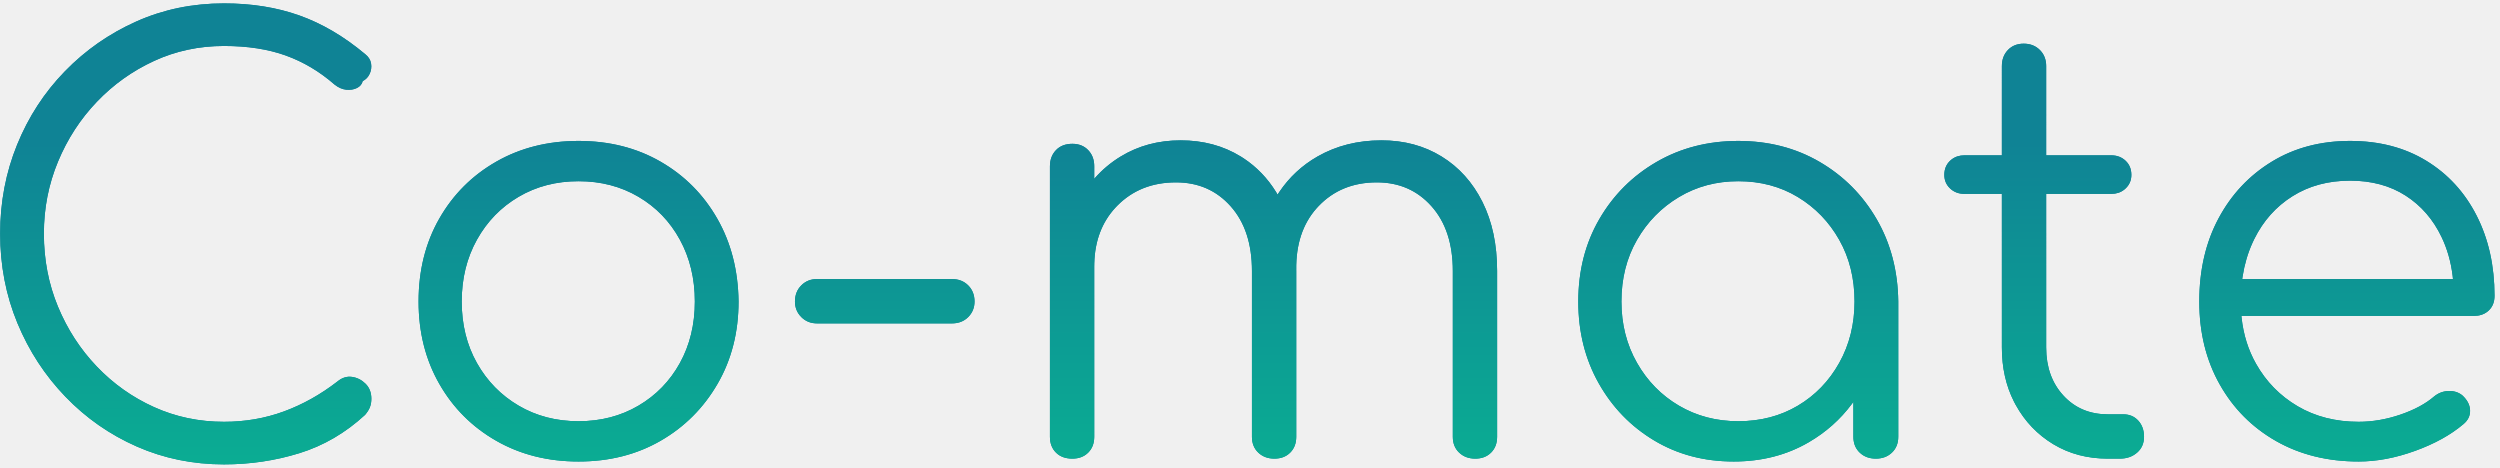
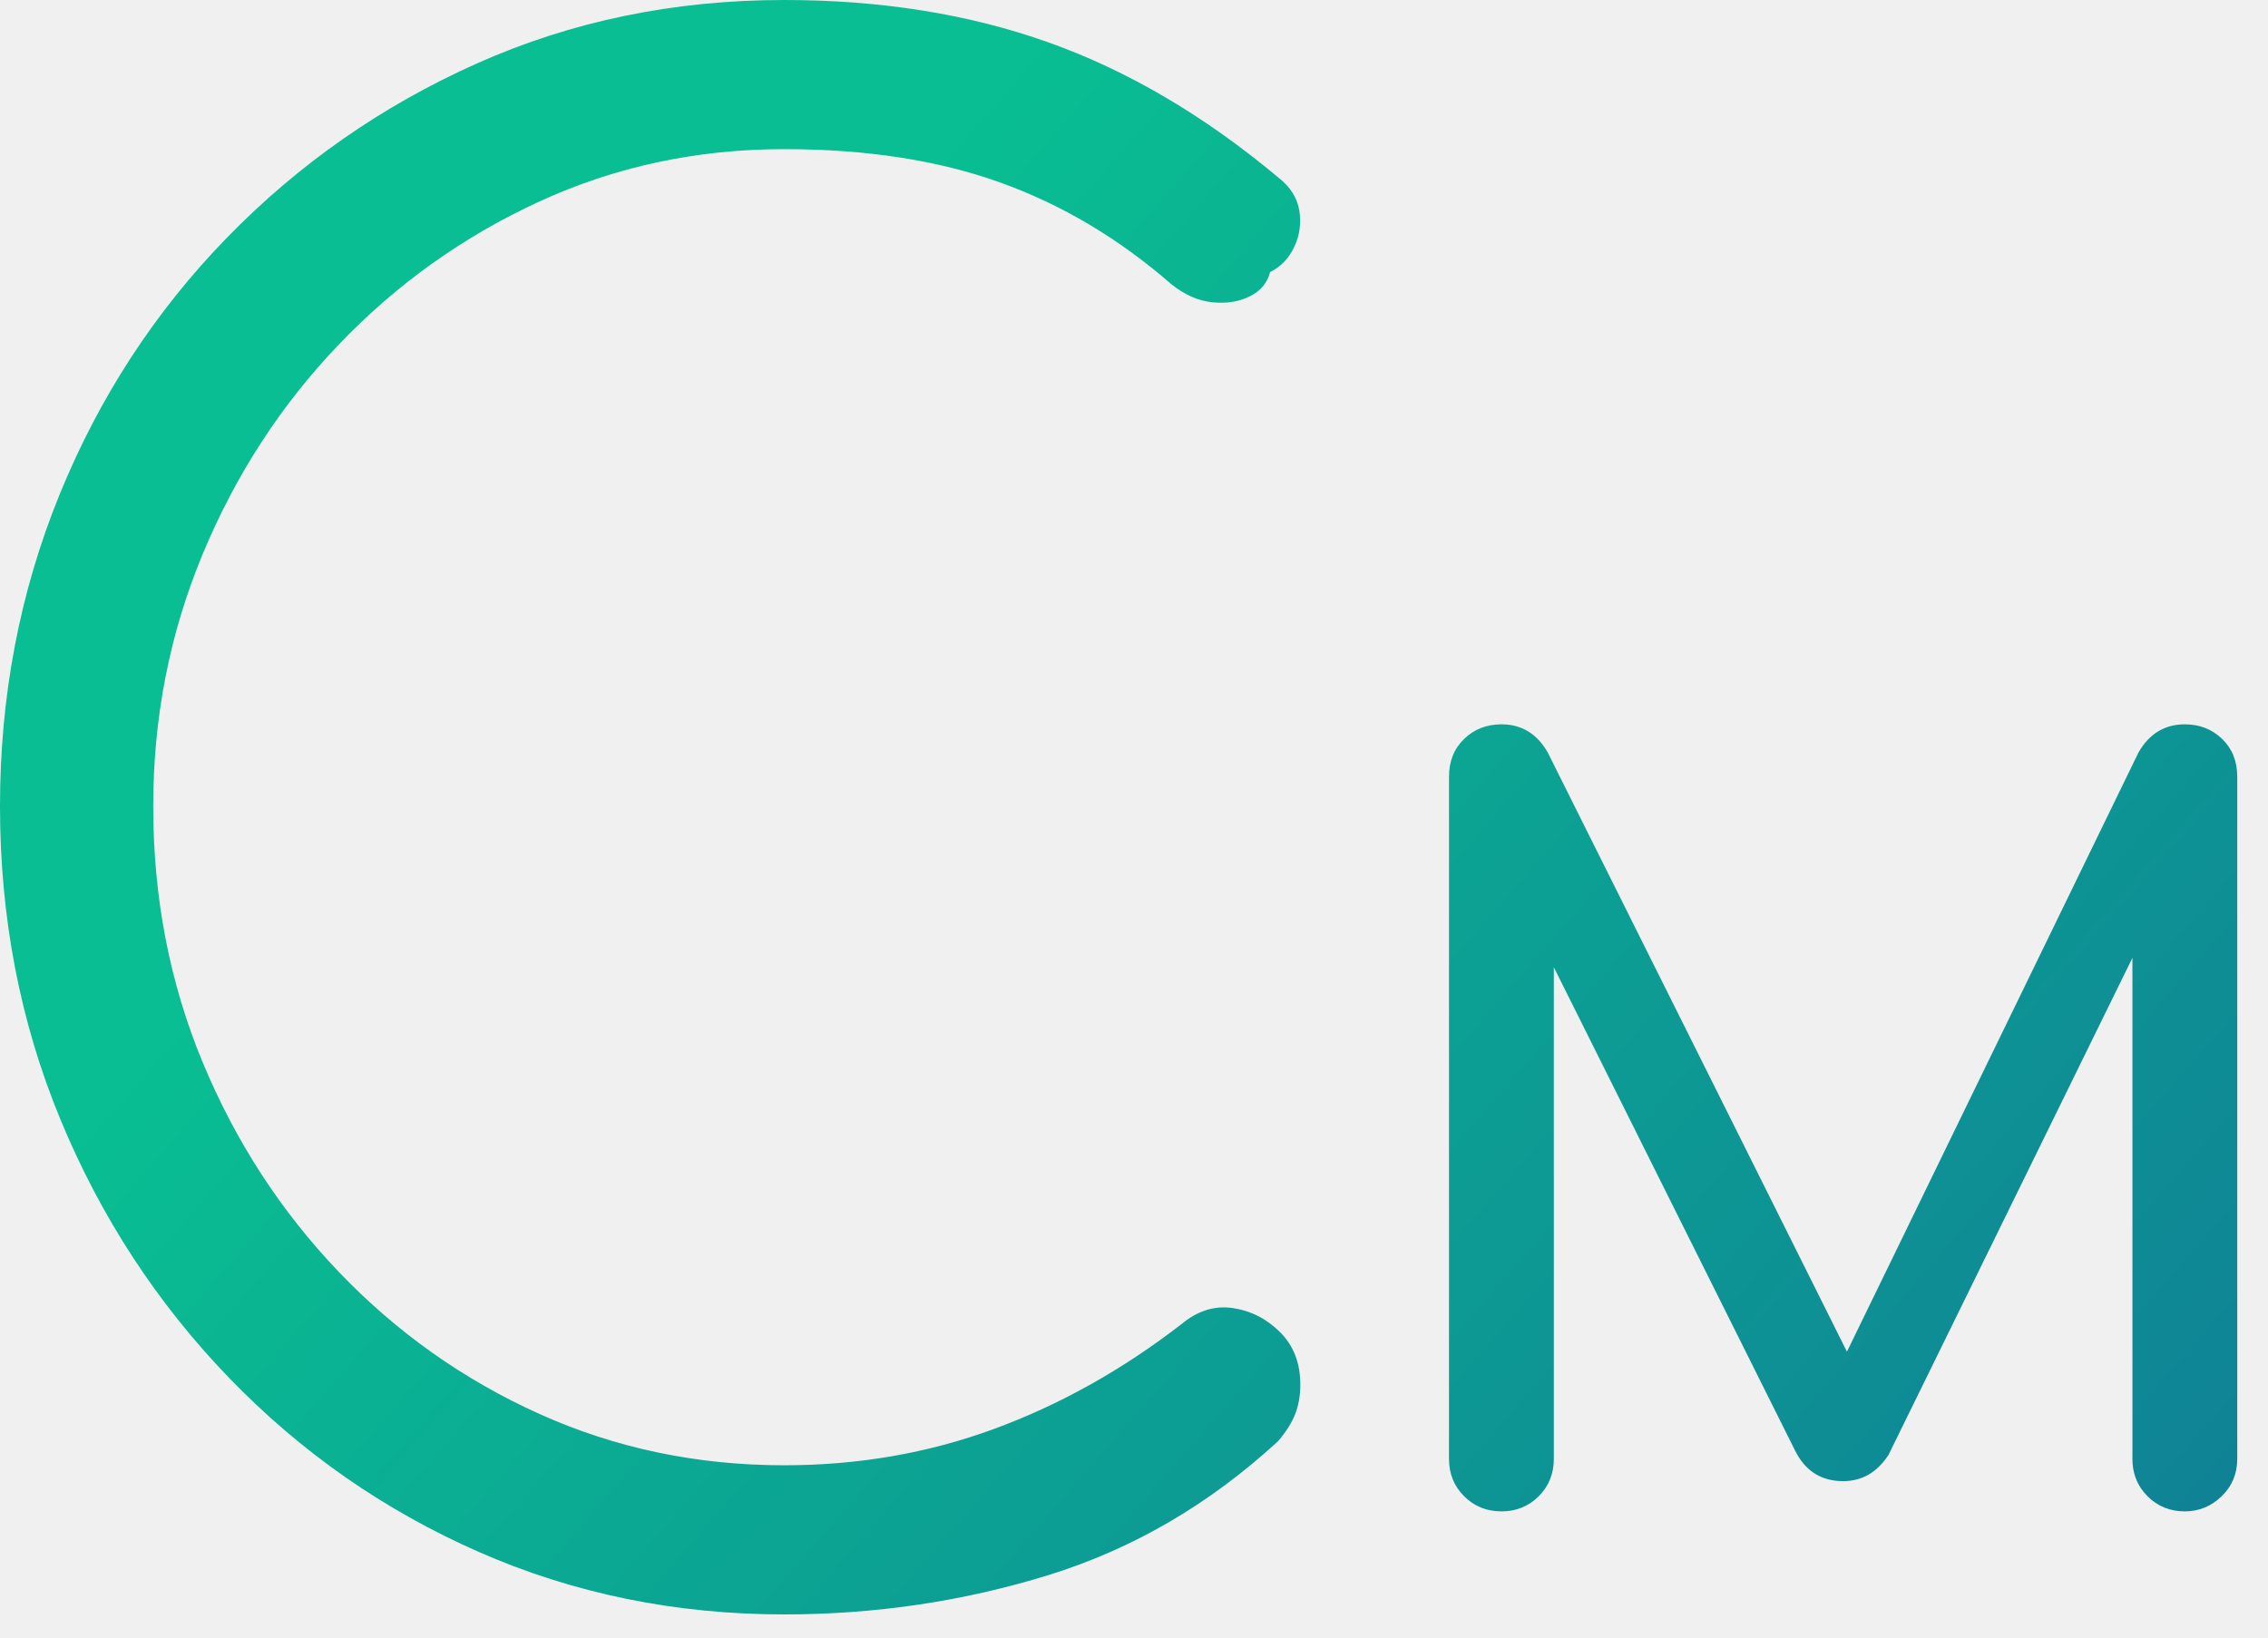
- <svg xmlns="http://www.w3.org/2000/svg" xmlns:xlink="http://www.w3.org/1999/xlink" width="278px" height="52px" viewBox="0 0 278 52" version="1.1">
+ <svg xmlns="http://www.w3.org/2000/svg" xmlns:xlink="http://www.w3.org/1999/xlink" width="72px" height="52px" viewBox="0 0 72 52" version="1.1">
  <defs>
-     <linearGradient x1="48.065%" y1="30.34%" x2="48.065%" y2="130.34%" id="linearGradient-1">
-       <stop stop-color="#0F8395" offset="0%" />
-       <stop stop-color="#09BE92" offset="98.475%" />
+     <linearGradient x1="32.209%" y1="23.951%" x2="111.186%" y2="74.425%" id="linearGradient-1">
+       <stop stop-color="#09BE92" offset="0%" />
      <stop stop-color="#0F8395" offset="100%" />
    </linearGradient>
-     <path d="M24.912,51.64 C27.813,51.64 30.608,51.224 33.296,50.392 C35.984,49.56 38.416,48.141 40.592,46.136 C40.848,45.837 41.029,45.549 41.136,45.272 C41.243,44.995 41.296,44.685 41.296,44.344 C41.296,43.661 41.083,43.107 40.656,42.68 C40.229,42.253 39.728,41.997 39.152,41.912 C38.576,41.827 38.032,41.997 37.52,42.424 C35.643,43.875 33.659,44.984 31.568,45.752 C29.477,46.52 27.259,46.904 24.912,46.904 C22.139,46.904 19.547,46.36 17.136,45.272 C14.725,44.184 12.603,42.68 10.768,40.76 C8.933,38.84 7.493,36.621 6.448,34.104 C5.403,31.587 4.88,28.877 4.88,25.976 C4.88,23.16 5.403,20.493 6.448,17.976 C7.493,15.459 8.933,13.24 10.768,11.32 C12.603,9.4 14.725,7.885 17.136,6.776 C19.547,5.667 22.139,5.112 24.912,5.112 C27.515,5.112 29.797,5.464 31.76,6.168 C33.723,6.872 35.536,7.949 37.2,9.4 C37.627,9.741 38.064,9.933 38.512,9.976 C38.96,10.019 39.355,9.955 39.696,9.784 C40.037,9.613 40.251,9.357 40.336,9.016 C40.677,8.845 40.933,8.579 41.104,8.216 C41.275,7.853 41.328,7.469 41.264,7.064 C41.2,6.659 40.976,6.307 40.592,6.008 C38.245,4.045 35.813,2.616 33.296,1.72 C30.779,0.824 27.984,0.376 24.912,0.376 C21.413,0.376 18.16,1.048 15.152,2.392 C12.144,3.736 9.499,5.581 7.216,7.928 C4.933,10.275 3.163,12.995 1.904,16.088 C0.645,19.181 0.016,22.477 0.016,25.976 C0.016,29.517 0.656,32.835 1.936,35.928 C3.216,39.021 4.997,41.752 7.28,44.12 C9.563,46.488 12.208,48.333 15.216,49.656 C18.224,50.979 21.456,51.64 24.912,51.64 Z M64.336,51.32 C67.749,51.32 70.789,50.552 73.456,49.016 C76.123,47.48 78.235,45.368 79.792,42.68 C81.349,39.992 82.128,36.941 82.128,33.528 C82.085,30.072 81.296,27 79.76,24.312 C78.224,21.624 76.123,19.512 73.456,17.976 C70.789,16.44 67.749,15.672 64.336,15.672 C60.923,15.672 57.872,16.44 55.184,17.976 C52.496,19.512 50.384,21.624 48.848,24.312 C47.312,27 46.544,30.072 46.544,33.528 C46.544,36.941 47.312,39.992 48.848,42.68 C50.384,45.368 52.496,47.48 55.184,49.016 C57.872,50.552 60.923,51.32 64.336,51.32 Z M64.336,46.84 C61.861,46.84 59.643,46.264 57.68,45.112 C55.717,43.96 54.171,42.381 53.04,40.376 C51.909,38.371 51.344,36.088 51.344,33.528 C51.344,30.968 51.909,28.675 53.04,26.648 C54.171,24.621 55.717,23.032 57.68,21.88 C59.643,20.728 61.861,20.152 64.336,20.152 C66.811,20.152 69.029,20.728 70.992,21.88 C72.955,23.032 74.491,24.621 75.6,26.648 C76.709,28.675 77.264,30.968 77.264,33.528 C77.264,36.088 76.709,38.371 75.6,40.376 C74.491,42.381 72.955,43.96 70.992,45.112 C69.029,46.264 66.811,46.84 64.336,46.84 Z M105.872,35.96 C106.597,35.96 107.195,35.725 107.664,35.256 C108.133,34.787 108.368,34.211 108.368,33.528 C108.368,32.803 108.133,32.205 107.664,31.736 C107.195,31.267 106.597,31.032 105.872,31.032 L105.872,31.032 L90.832,31.032 C90.149,31.032 89.573,31.267 89.104,31.736 C88.635,32.205 88.4,32.803 88.4,33.528 C88.4,34.211 88.635,34.787 89.104,35.256 C89.573,35.725 90.149,35.96 90.832,35.96 L90.832,35.96 L105.872,35.96 Z M164.048,51 C164.773,51 165.36,50.776 165.808,50.328 C166.256,49.88 166.48,49.293 166.48,48.568 L166.48,48.568 L166.48,30.136 C166.48,27.192 165.936,24.632 164.848,22.456 C163.76,20.28 162.245,18.595 160.304,17.4 C158.363,16.205 156.133,15.608 153.616,15.608 C150.971,15.608 148.603,16.205 146.512,17.4 C144.79,18.384 143.372,19.7 142.258,21.35 L142.069,21.64 L141.896,21.35 C140.949,19.818 139.752,18.574 138.306,17.616 L137.968,17.4 C136.027,16.205 133.797,15.608 131.28,15.608 C128.805,15.608 126.587,16.205 124.624,17.4 C123.52,18.072 122.548,18.889 121.707,19.851 L121.679,19.884 L121.68,18.488 C121.68,17.835 121.499,17.286 121.136,16.841 L121.008,16.696 C120.56,16.227 119.973,15.992 119.248,15.992 C118.48,15.992 117.872,16.227 117.424,16.696 C116.976,17.165 116.752,17.763 116.752,18.488 L116.752,18.488 L116.752,48.568 C116.752,49.293 116.976,49.88 117.424,50.328 C117.872,50.776 118.48,51 119.248,51 C119.973,51 120.56,50.776 121.008,50.328 C121.456,49.88 121.68,49.293 121.68,48.568 L121.68,48.568 L121.679,29.624 L121.685,29.265 C121.753,26.775 122.532,24.72 124.022,23.1 L124.24,22.872 C125.947,21.144 128.123,20.28 130.768,20.28 C133.243,20.28 135.269,21.165 136.848,22.936 C138.427,24.707 139.216,27.107 139.216,30.136 L139.216,30.136 L139.216,48.568 C139.216,49.293 139.451,49.88 139.92,50.328 C140.389,50.776 140.987,51 141.712,51 C142.437,51 143.024,50.776 143.472,50.328 C143.92,49.88 144.144,49.293 144.144,48.568 L144.144,48.568 L144.144,30.136 L144.144,30.136 L144.142,30.008 C144.103,27.192 144.853,24.913 146.393,23.17 L146.608,22.936 C148.293,21.165 150.459,20.28 153.104,20.28 C155.579,20.28 157.605,21.165 159.184,22.936 C160.763,24.707 161.552,27.107 161.552,30.136 L161.552,30.136 L161.552,48.568 C161.552,49.293 161.787,49.88 162.256,50.328 C162.725,50.776 163.323,51 164.048,51 Z M192.784,51.32 C195.899,51.32 198.683,50.605 201.136,49.176 C203.044,48.064 204.643,46.643 205.931,44.912 L206.095,44.684 L206.096,48.568 C206.096,49.221 206.286,49.761 206.666,50.189 L206.8,50.328 C207.269,50.776 207.867,51 208.592,51 C209.317,51 209.915,50.776 210.384,50.328 C210.853,49.88 211.088,49.293 211.088,48.568 L211.088,48.568 L211.088,33.528 C211.045,30.115 210.245,27.064 208.688,24.376 C207.131,21.688 205.019,19.565 202.352,18.008 C199.685,16.451 196.667,15.672 193.296,15.672 C189.925,15.672 186.896,16.451 184.208,18.008 C181.52,19.565 179.397,21.688 177.84,24.376 C176.283,27.064 175.504,30.115 175.504,33.528 C175.504,36.899 176.261,39.928 177.776,42.616 C179.291,45.304 181.349,47.427 183.952,48.984 C186.555,50.541 189.499,51.32 192.784,51.32 Z M193.296,46.84 C190.864,46.84 188.667,46.264 186.704,45.112 C184.741,43.96 183.184,42.371 182.032,40.344 C180.88,38.317 180.304,36.045 180.304,33.528 C180.304,30.968 180.88,28.685 182.032,26.68 C183.184,24.675 184.741,23.085 186.704,21.912 C188.667,20.739 190.864,20.152 193.296,20.152 C195.771,20.152 197.979,20.739 199.92,21.912 C201.861,23.085 203.397,24.675 204.528,26.68 C205.659,28.685 206.224,30.968 206.224,33.528 C206.224,36.045 205.659,38.317 204.528,40.344 C203.397,42.371 201.861,43.96 199.92,45.112 C197.979,46.264 195.771,46.84 193.296,46.84 Z M235.728,51 C236.496,51 237.136,50.776 237.648,50.328 C238.16,49.88 238.416,49.293 238.416,48.568 C238.416,47.843 238.203,47.245 237.776,46.776 C237.349,46.307 236.795,46.072 236.112,46.072 L236.112,46.072 L234.384,46.072 C232.379,46.072 230.736,45.379 229.456,43.992 C228.176,42.605 227.536,40.824 227.536,38.648 L227.536,38.648 L227.535,21.56 L234.768,21.56 C235.337,21.56 235.821,21.4 236.222,21.08 L236.368,20.952 C236.795,20.547 237.008,20.045 237.008,19.448 C237.008,18.808 236.795,18.285 236.368,17.88 C235.941,17.475 235.408,17.272 234.768,17.272 L234.768,17.272 L227.535,17.272 L227.536,7.352 C227.536,6.699 227.346,6.15 226.966,5.705 L226.832,5.56 C226.363,5.091 225.765,4.856 225.04,4.856 C224.315,4.856 223.728,5.091 223.28,5.56 C222.832,6.029 222.608,6.627 222.608,7.352 L222.608,7.352 L222.607,17.272 L218.448,17.272 C217.879,17.272 217.395,17.432 216.994,17.752 L216.848,17.88 C216.421,18.285 216.208,18.808 216.208,19.448 C216.208,20.045 216.421,20.547 216.848,20.952 C217.275,21.357 217.808,21.56 218.448,21.56 L218.448,21.56 L222.607,21.56 L222.608,38.648 C222.608,40.888 223.058,42.894 223.958,44.665 L224.144,45.016 C225.168,46.872 226.565,48.333 228.336,49.4 C230.107,50.467 232.123,51 234.384,51 L234.384,51 L235.728,51 Z M262.288,51.32 C264.293,51.32 266.384,50.925 268.56,50.136 C270.736,49.347 272.528,48.355 273.936,47.16 C274.448,46.733 274.693,46.221 274.672,45.624 C274.651,45.027 274.363,44.472 273.808,43.96 C273.381,43.619 272.869,43.459 272.272,43.48 C271.675,43.501 271.141,43.704 270.672,44.088 C269.733,44.899 268.485,45.571 266.928,46.104 C265.371,46.637 263.824,46.904 262.288,46.904 C259.728,46.904 257.467,46.328 255.504,45.176 C253.541,44.024 251.995,42.445 250.864,40.44 C249.999,38.907 249.465,37.198 249.262,35.316 L249.243,35.128 L275.088,35.128 C275.695,35.128 276.2,34.968 276.605,34.648 L276.752,34.52 C277.179,34.115 277.392,33.571 277.392,32.888 C277.392,29.56 276.731,26.595 275.408,23.992 C274.085,21.389 272.219,19.352 269.808,17.88 C267.397,16.408 264.571,15.672 261.328,15.672 C258.043,15.672 255.141,16.44 252.624,17.976 C250.107,19.512 248.133,21.613 246.704,24.28 C245.275,26.947 244.56,30.029 244.56,33.528 C244.56,36.984 245.317,40.056 246.832,42.744 C248.347,45.432 250.437,47.533 253.104,49.048 C255.771,50.563 258.832,51.32 262.288,51.32 Z M272.771,31.032 L249.334,31.032 L249.38,30.721 C249.591,29.379 249.961,28.128 250.49,26.967 L250.672,26.584 C251.675,24.557 253.093,22.968 254.928,21.816 C256.763,20.664 258.896,20.088 261.328,20.088 C263.717,20.088 265.776,20.643 267.504,21.752 C269.232,22.861 270.565,24.397 271.504,26.36 C272.13,27.668 272.537,29.091 272.727,30.627 L272.771,31.032 Z" id="path-2" />
+     <path d="M69.36,47.992 C69.808,47.992 70.197,47.832 70.528,47.512 C70.859,47.192 71.024,46.797 71.024,46.328 L71.024,46.328 L71.024,24.664 C71.024,24.173 70.864,23.773 70.544,23.464 C70.224,23.155 69.829,23 69.36,23 C68.72,23 68.229,23.299 67.888,23.896 L67.888,23.896 L58.633,42.921 L49.136,23.896 C48.823,23.348 48.385,23.052 47.821,23.006 L47.664,23 C47.195,23 46.8,23.155 46.48,23.464 C46.16,23.773 46,24.173 46,24.664 L46,24.664 L46,46.328 C46,46.797 46.16,47.192 46.48,47.512 C46.8,47.832 47.195,47.992 47.664,47.992 C48.133,47.992 48.528,47.832 48.848,47.512 C49.168,47.192 49.328,46.797 49.328,46.328 L49.328,46.328 L49.328,30.714 L56.976,46.04 C57.271,46.65 57.73,46.979 58.353,47.026 L58.512,47.032 C59.109,47.032 59.589,46.755 59.952,46.2 L59.952,46.2 L67.696,30.416 L67.696,46.328 C67.696,46.739 67.819,47.092 68.064,47.389 L68.176,47.512 C68.496,47.832 68.891,47.992 69.36,47.992 Z M24.896,51.264 C27.797,51.264 30.592,50.848 33.28,50.016 C35.968,49.184 38.4,47.765 40.576,45.76 C40.832,45.461 41.013,45.173 41.12,44.896 C41.227,44.619 41.28,44.309 41.28,43.968 C41.28,43.285 41.067,42.731 40.64,42.304 C40.213,41.877 39.712,41.621 39.136,41.536 C38.56,41.451 38.016,41.621 37.504,42.048 C35.627,43.499 33.643,44.608 31.552,45.376 C29.461,46.144 27.243,46.528 24.896,46.528 C22.123,46.528 19.531,45.984 17.12,44.896 C14.709,43.808 12.587,42.304 10.752,40.384 C8.917,38.464 7.477,36.245 6.432,33.728 C5.387,31.211 4.864,28.501 4.864,25.6 C4.864,22.784 5.387,20.117 6.432,17.6 C7.477,15.083 8.917,12.864 10.752,10.944 C12.587,9.024 14.709,7.509 17.12,6.4 C19.531,5.291 22.123,4.736 24.896,4.736 C27.499,4.736 29.781,5.088 31.744,5.792 C33.707,6.496 35.52,7.573 37.184,9.024 C37.611,9.365 38.048,9.557 38.496,9.6 C38.944,9.643 39.339,9.579 39.68,9.408 C40.021,9.237 40.235,8.981 40.32,8.64 C40.661,8.469 40.917,8.203 41.088,7.84 C41.259,7.477 41.312,7.093 41.248,6.688 C41.184,6.283 40.96,5.931 40.576,5.632 C38.229,3.669 35.797,2.24 33.28,1.344 C30.763,0.448 27.968,0 24.896,0 C21.397,0 18.144,0.672 15.136,2.016 C12.128,3.36 9.483,5.205 7.2,7.552 C4.917,9.899 3.147,12.619 1.888,15.712 C0.629,18.805 0,22.101 0,25.6 C0,29.141 0.64,32.459 1.92,35.552 C3.2,38.645 4.981,41.376 7.264,43.744 C9.547,46.112 12.192,47.957 15.2,49.28 C18.208,50.603 21.44,51.264 24.896,51.264 Z" id="path-2" />
  </defs>
  <g id="Page-1" stroke="none" stroke-width="1" fill="none" fill-rule="evenodd">
-     <g id="Co-mate" fill-rule="nonzero">
-       <use fill="#0F8395" xlink:href="#path-2" />
-       <use fill="url(#linearGradient-1)" xlink:href="#path-2" />
-     </g>
+     <mask id="mask-3" fill="white">
+       <use xlink:href="#path-2" />
+     </mask>
+     <use id="Co-mate" fill="url(#linearGradient-1)" fill-rule="nonzero" xlink:href="#path-2" />
  </g>
</svg>
